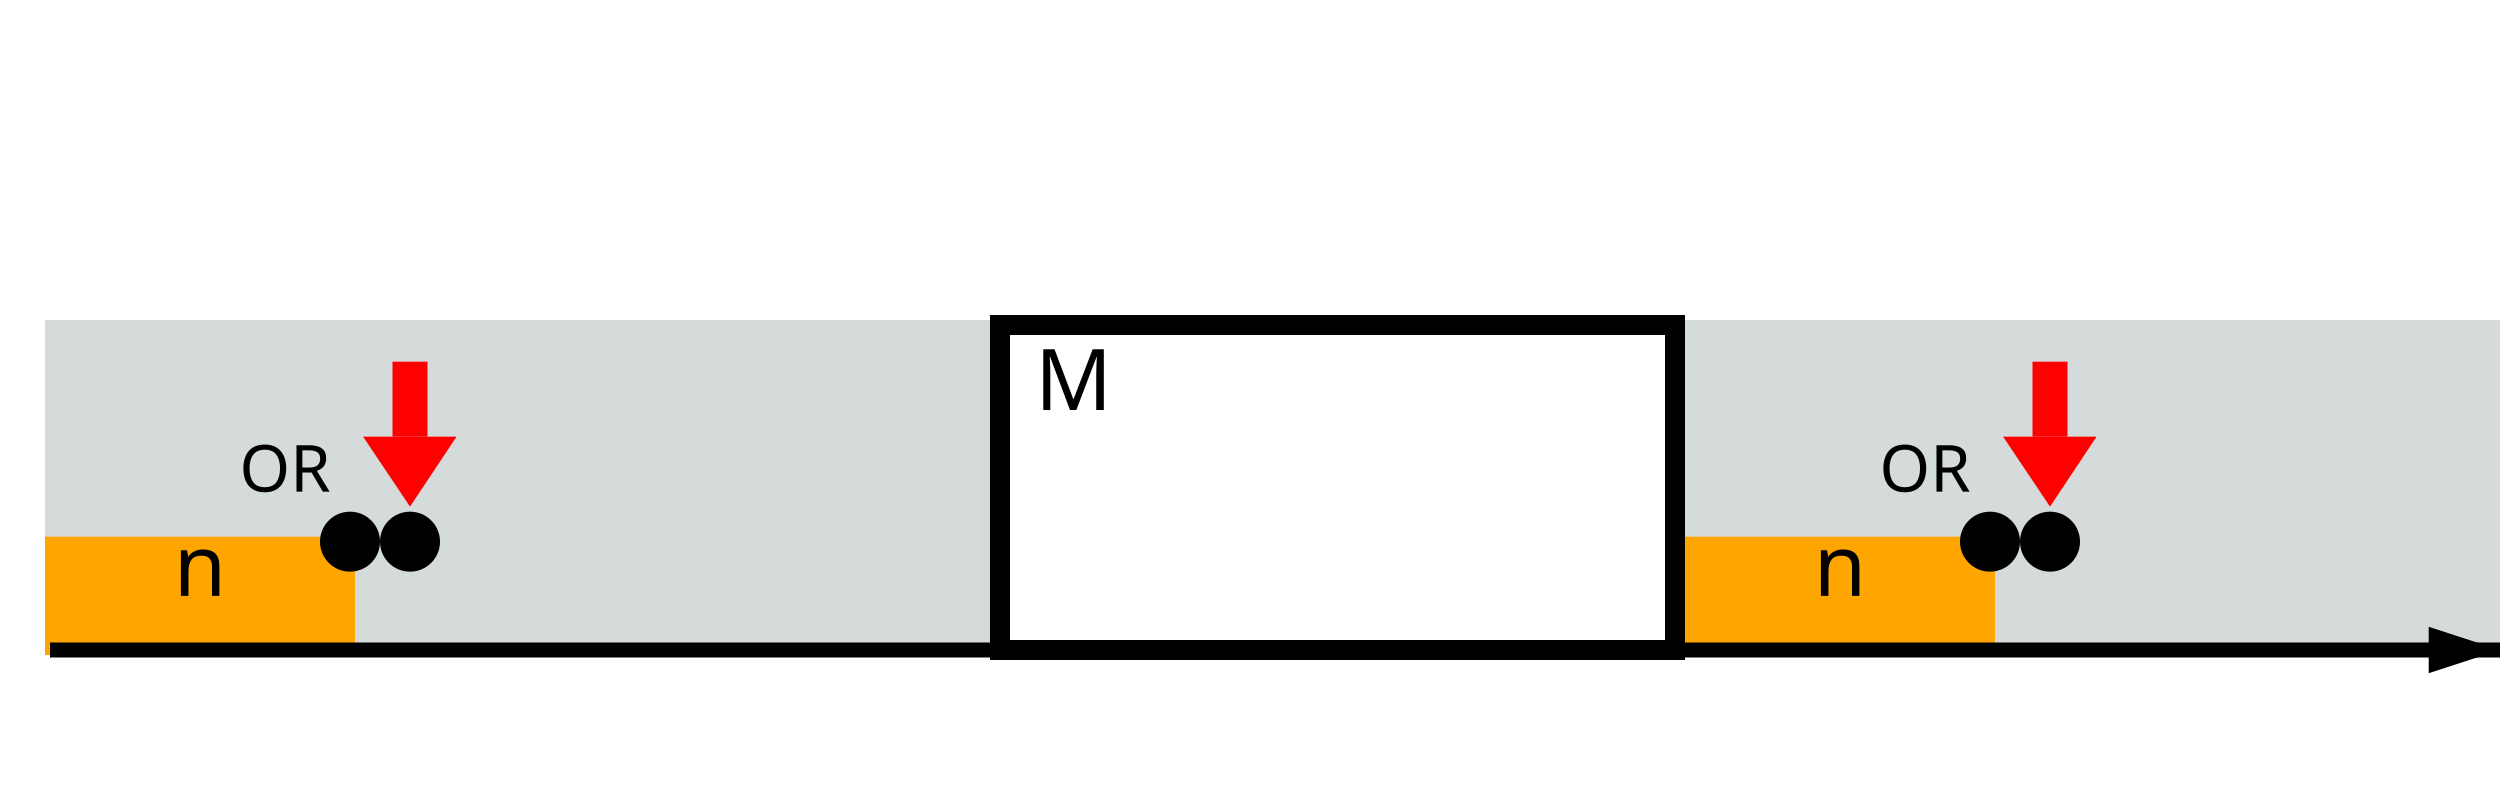
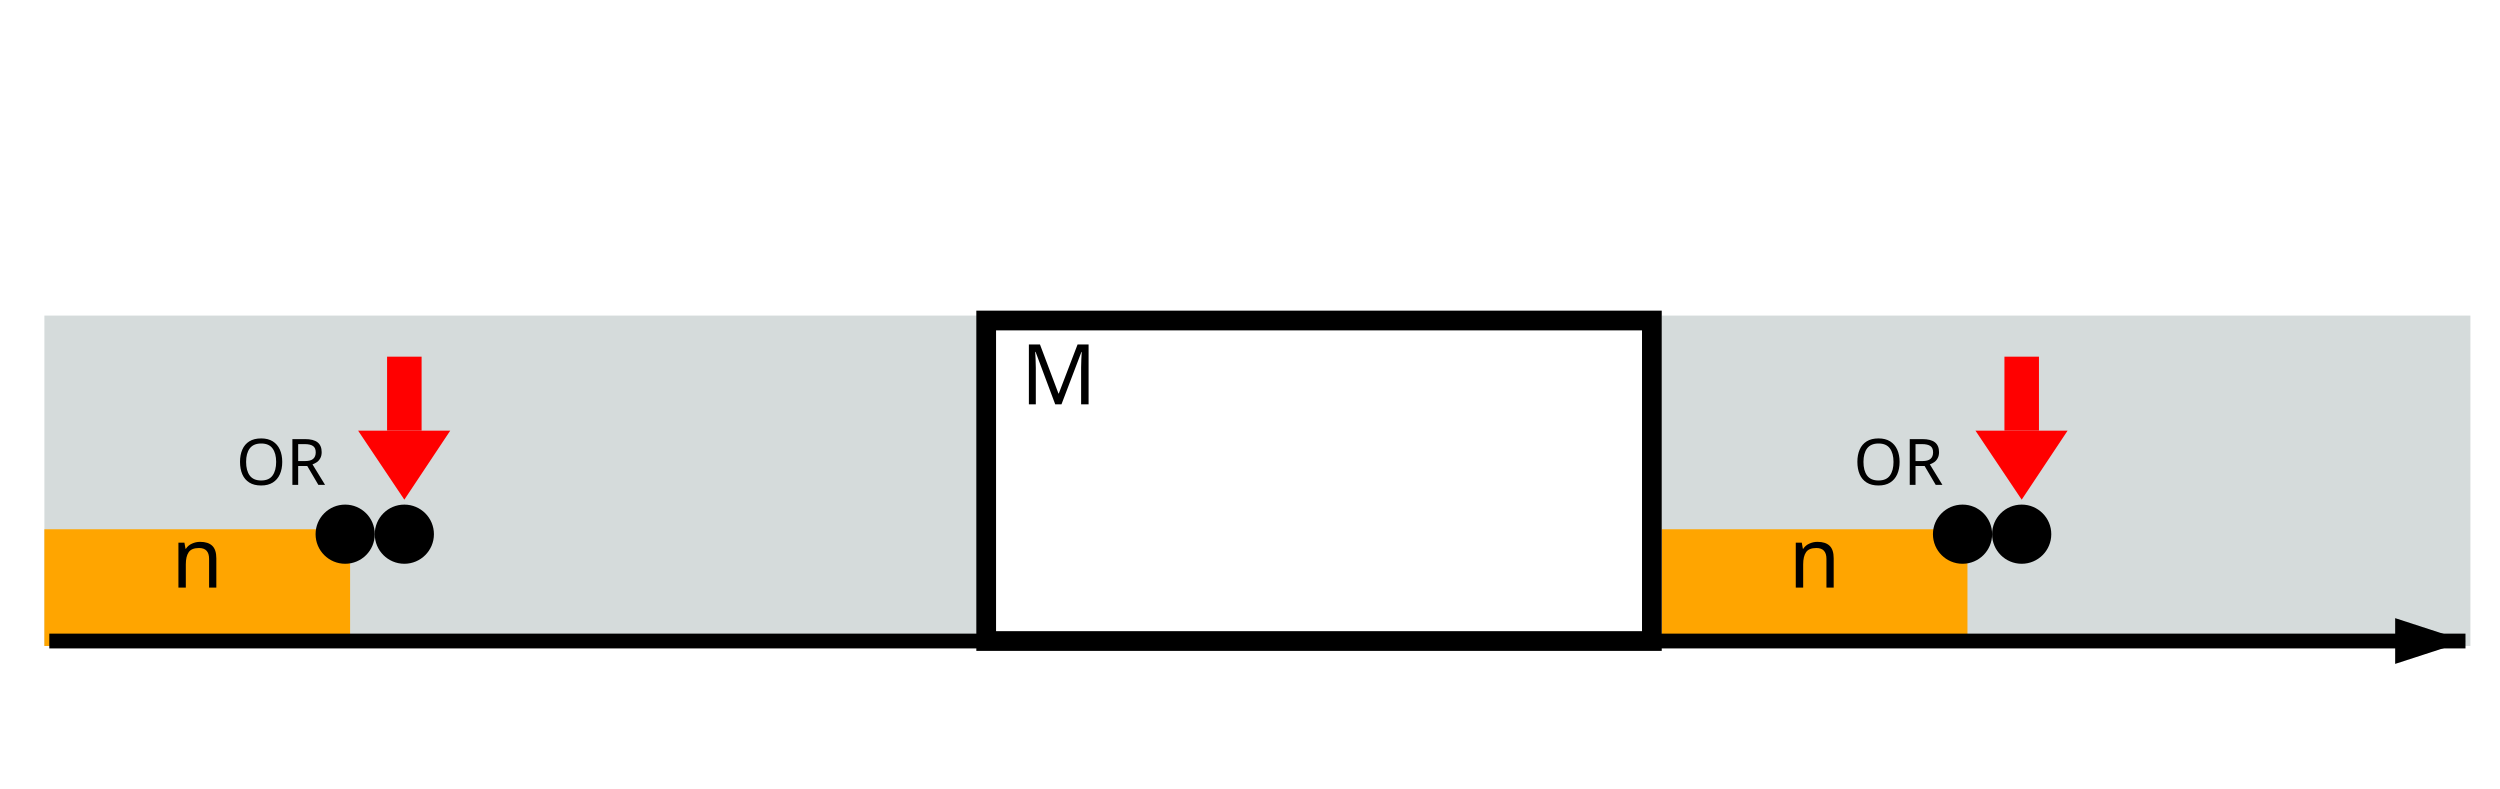
- <svg xmlns="http://www.w3.org/2000/svg" width="500px" height="160px">
+ <svg xmlns="http://www.w3.org/2000/svg" width="507px" height="160px">
  <pattern id="dottedPattern" x="10" y="9" width="10" height="10" patternUnits="userSpaceOnUse">
    <circle cx="6" cy="6" r="3" style="stroke: none; fill: orange" />
  </pattern>
  <rect x="10" y="65" width="190" height="65" stroke="#D5DBDB" stroke-width="2" fill="#D5DBDB " />
  <rect x="338" y="65" width="162" height="65" stroke="#D5DBDB" stroke-width="2" fill="#D5DBDB " />
  <rect x="10" y="108.333" width="60" height="21.667" stroke="orange" stroke-width="2" fill="orange " />
  <text x="40" y="119.167" font-family="sans-serif" font-size="17px" font-weight="normal" text-anchor="middle" alignment-baseline="middle" fill="black">n</text>
  <rect x="338" y="108.333" width="60" height="21.667" stroke="orange" stroke-width="2" fill="orange " />
  <text x="368" y="119.167" font-family="sans-serif" font-size="17px" font-weight="normal" text-anchor="middle" alignment-baseline="middle" fill="black">n</text>
  <rect x="200" y="65" width="135" height="65" stroke="black" stroke-width="4" fill="none " />
  <text x="207" y="82" font-family="sans-serif" font-size="17px" font-weight="normal" text-anchor="start" alignment-baseline="middle" fill="black">M</text>
  <marker id="Arrowhead" markerWidth="4" markerHeight="2.67" orient="auto" refX="0" refY="1.33">
    <polygon points="0 0, 2 1.33, 0 2.67" fill="red" />
  </marker>
  <path d="m 82 72.333 v15" stroke="red" stroke-width="7" marker-end="url(#Arrowhead)" />
  <circle cx="70" cy="108.333" r="6" fill="black" />
  <circle cx="82" cy="108.333" r="6" fill="black" />
  <text x="57" y="98.333" font-family="sans-serif" font-size="13px" font-weight="normal" text-anchor="middle" alignment-baseline="middle" fill="black">OR</text>
  <marker id="Arrowhead" markerWidth="4" markerHeight="2.67" orient="auto" refX="0" refY="1.33">
    <polygon points="0 0, 2 1.33, 0 2.67" fill="red" />
  </marker>
  <path d="m 410 72.333 v15" stroke="red" stroke-width="7" marker-end="url(#Arrowhead)" />
  <circle cx="398" cy="108.333" r="6" fill="black" />
  <circle cx="410" cy="108.333" r="6" fill="black" />
  <text x="385" y="98.333" font-family="sans-serif" font-size="13px" font-weight="normal" text-anchor="middle" alignment-baseline="middle" fill="black">OR</text>
-   <path d="M 10 130 h 500" stroke="#000" stroke-width="3" fill="none" />
+   <path d="M 10 130 h 490" stroke="#000" stroke-width="3" fill="none" />
  <path d="M 500 130 l -14.26 4.64v -9.28z" stroke="#000" stroke-width="0" />
</svg>
